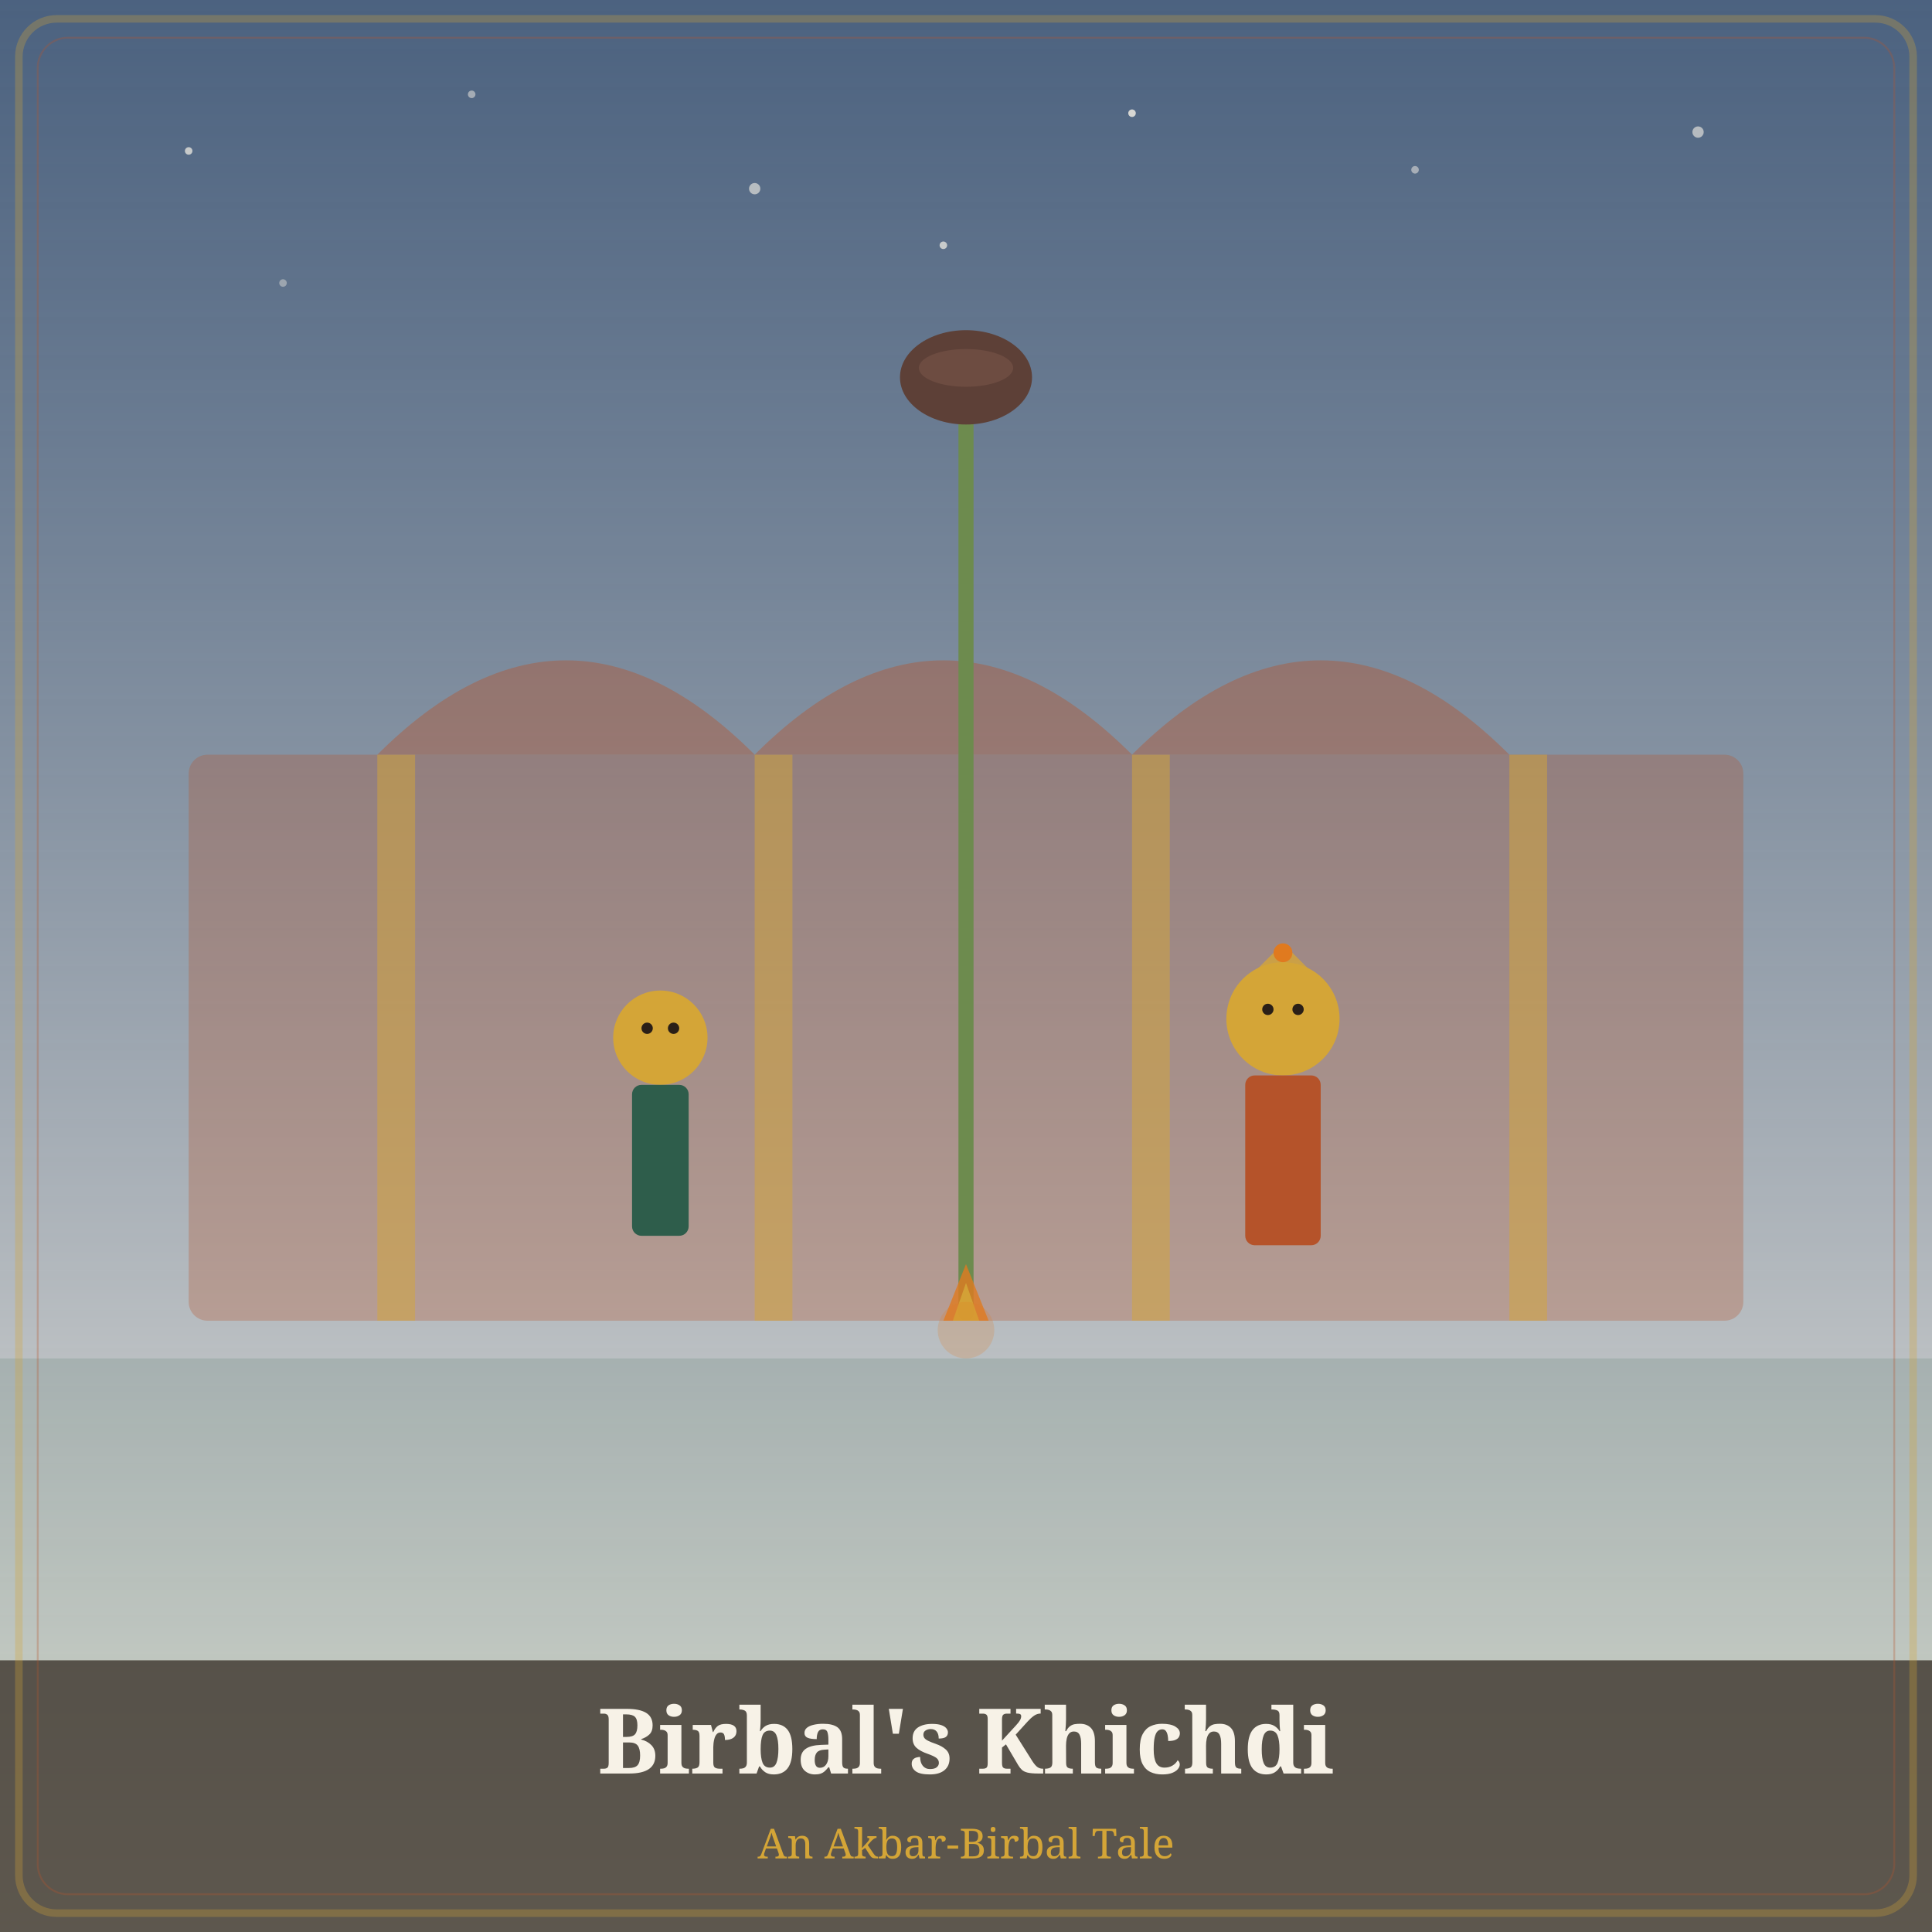
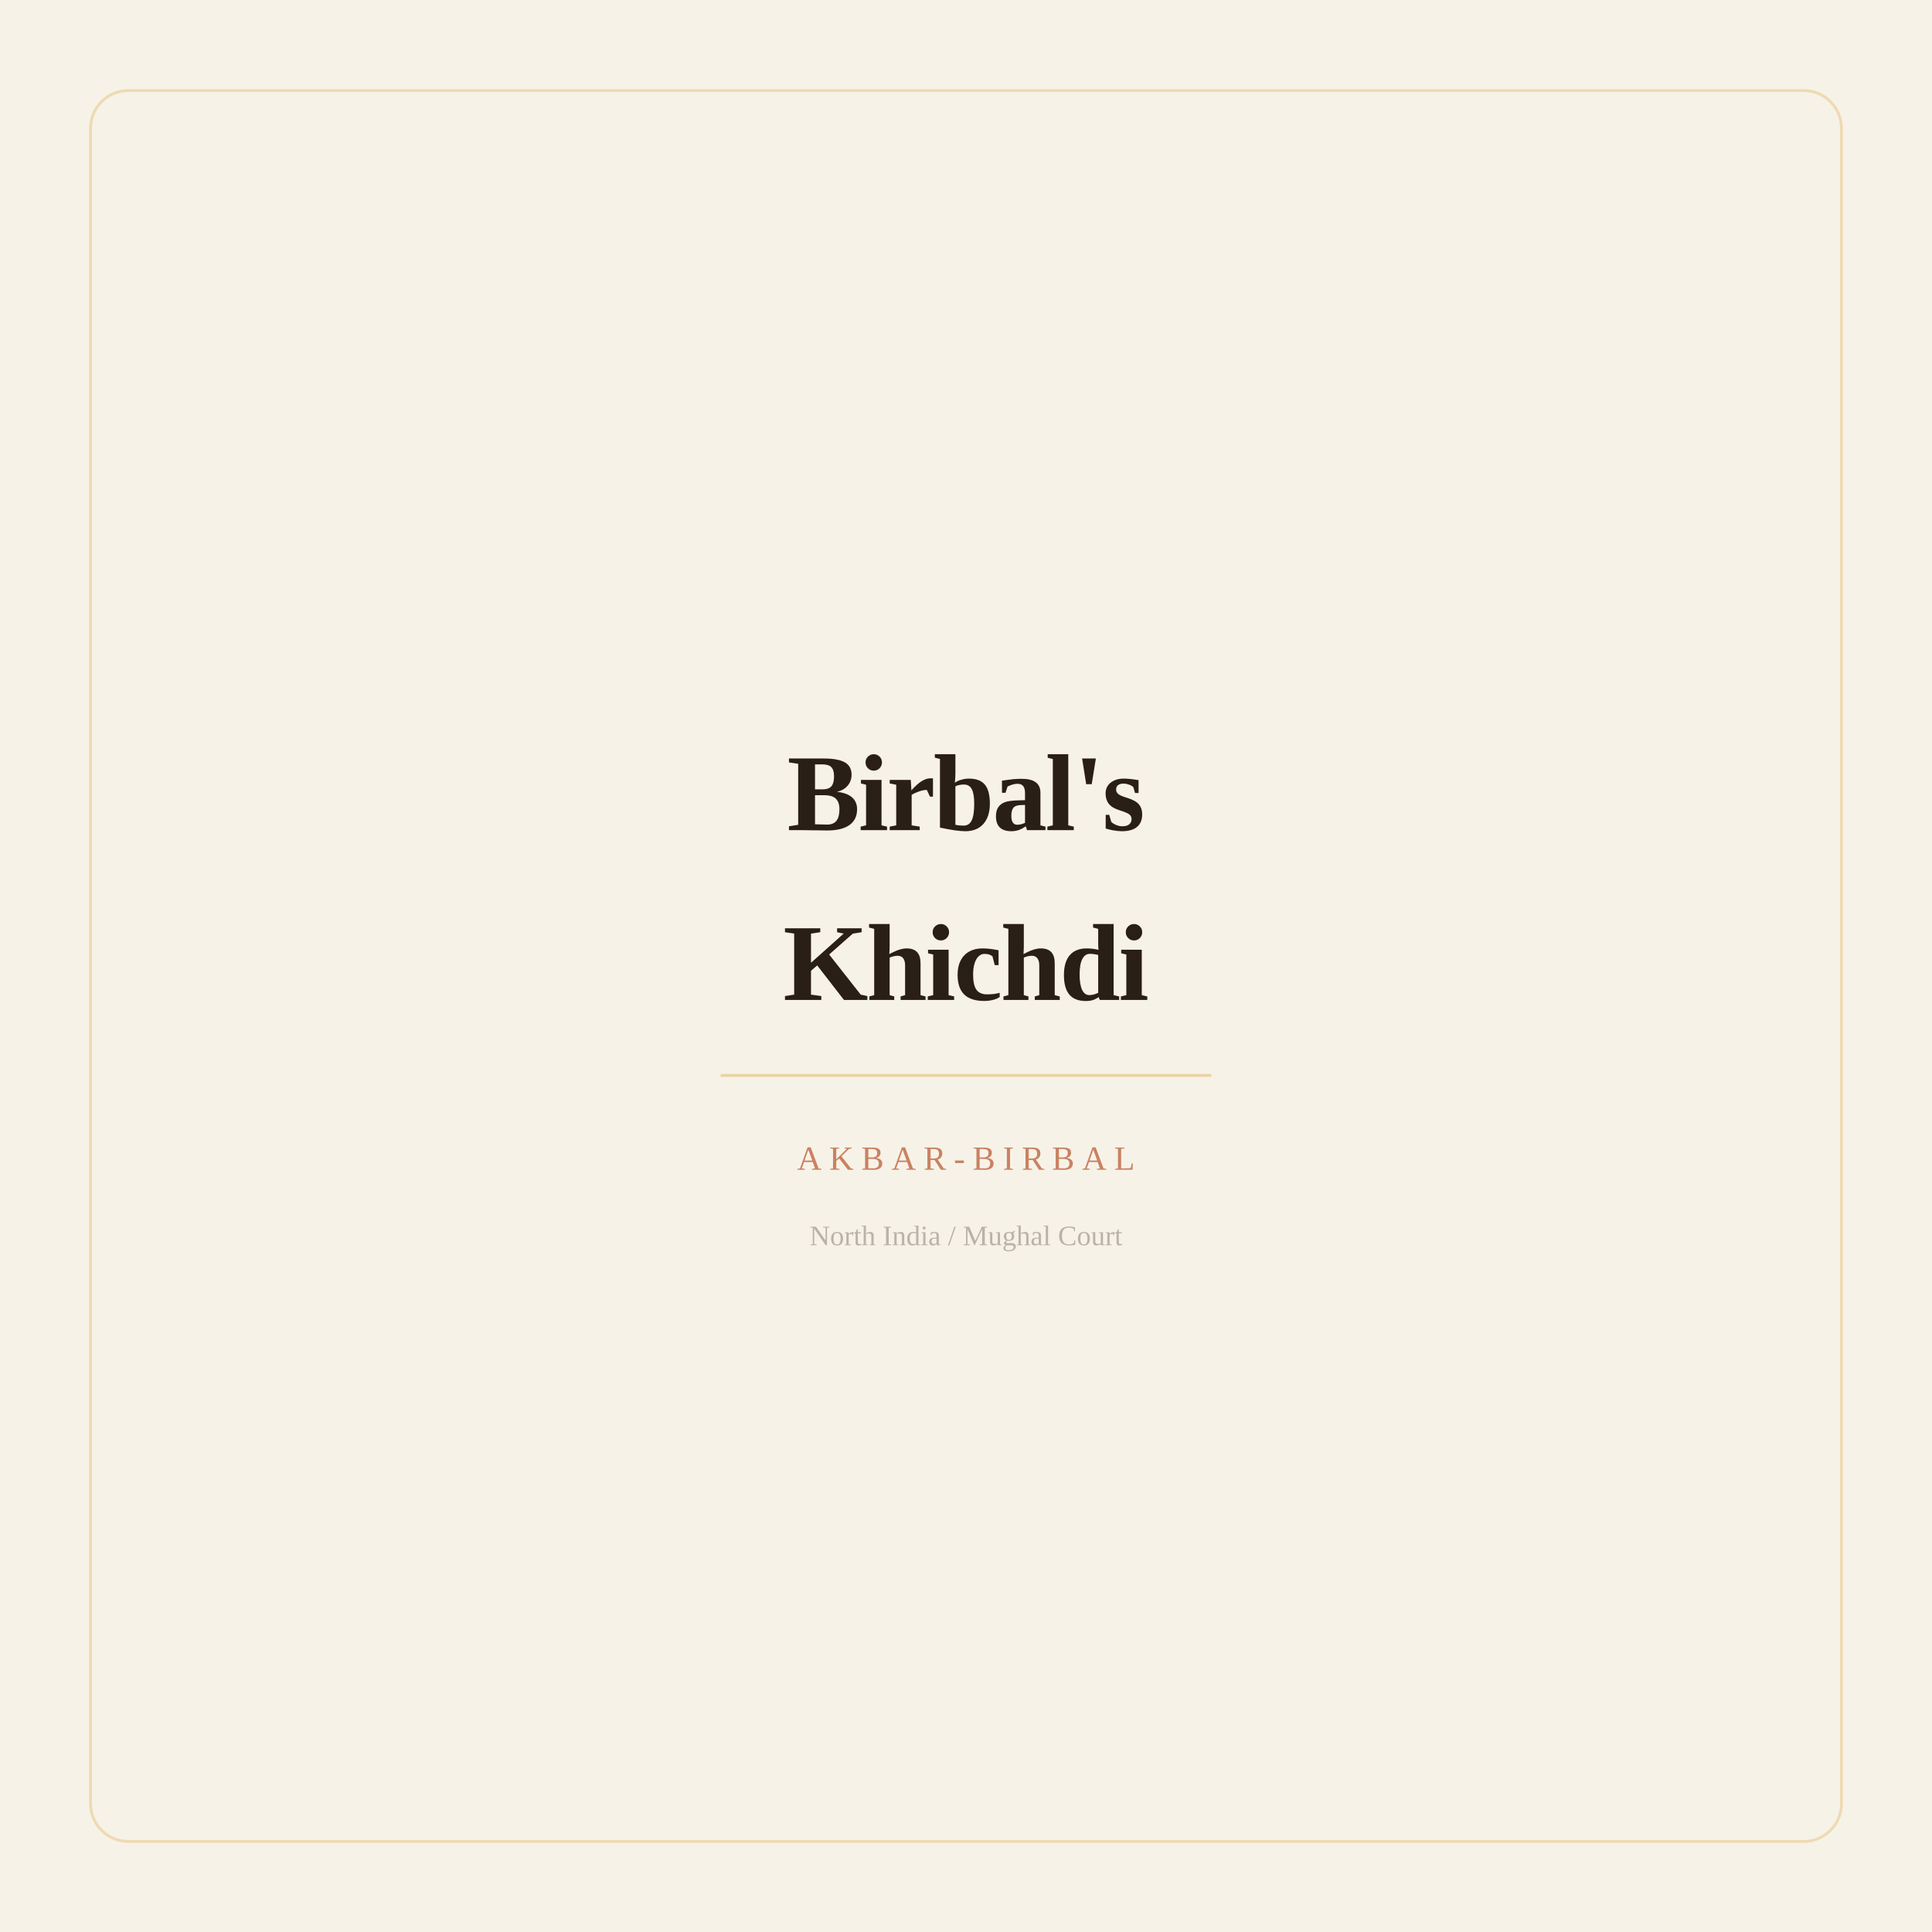
<svg xmlns="http://www.w3.org/2000/svg" viewBox="0 0 1024 1024">
-   <defs>
-     <linearGradient id="night" x1="0%" y1="0%" x2="0%" y2="100%">
-       <stop offset="0%" style="stop-color:#1E3A5F;stop-opacity:0.8" />
-       <stop offset="100%" style="stop-color:#F7F2E7;stop-opacity:1" />
-     </linearGradient>
-   </defs>
-   <rect width="1024" height="1024" fill="url(#night)" />
-   <circle cx="100" cy="80" r="2" fill="#F7F2E7" opacity="0.7" />
-   <circle cx="250" cy="50" r="2" fill="#F7F2E7" opacity="0.5" />
-   <circle cx="400" cy="100" r="3" fill="#F7F2E7" opacity="0.6" />
-   <circle cx="600" cy="60" r="2" fill="#F7F2E7" opacity="0.8" />
-   <circle cx="750" cy="90" r="2" fill="#F7F2E7" opacity="0.5" />
-   <circle cx="900" cy="70" r="3" fill="#F7F2E7" opacity="0.6" />
-   <circle cx="150" cy="150" r="2" fill="#F7F2E7" opacity="0.4" />
-   <circle cx="500" cy="130" r="2" fill="#F7F2E7" opacity="0.7" />
-   <rect x="100" y="400" width="824" height="300" fill="#B5532A" opacity="0.3" rx="10" />
-   <path d="M200 400 Q300 300 400 400" fill="#B5532A" opacity="0.4" />
-   <path d="M400 400 Q500 300 600 400" fill="#B5532A" opacity="0.4" />
-   <path d="M600 400 Q700 300 800 400" fill="#B5532A" opacity="0.4" />
-   <rect x="200" y="400" width="20" height="300" fill="#D4A537" opacity="0.5" />
-   <rect x="400" y="400" width="20" height="300" fill="#D4A537" opacity="0.5" />
-   <rect x="600" y="400" width="20" height="300" fill="#D4A537" opacity="0.5" />
-   <rect x="800" y="400" width="20" height="300" fill="#D4A537" opacity="0.5" />
-   <rect x="508" y="200" width="8" height="500" fill="#6D8B4E" rx="4" />
-   <ellipse cx="512" cy="200" rx="35" ry="25" fill="#5D4037" />
-   <ellipse cx="512" cy="195" rx="25" ry="10" fill="#6D4C41" />
-   <polygon points="500,700 512,670 524,700" fill="#E07A1F" opacity="0.8" />
-   <polygon points="505,700 512,680 519,700" fill="#D4A537" opacity="0.9" />
-   <circle cx="512" cy="705" r="15" fill="#E07A1F" opacity="0.2" />
-   <circle cx="350" cy="550" r="25" fill="#D4A537" />
-   <rect x="335" y="575" width="30" height="80" rx="5" fill="#2E5D4B" />
-   <circle cx="343" cy="545" r="3" fill="#2A1F17" />
-   <circle cx="357" cy="545" r="3" fill="#2A1F17" />
-   <circle cx="680" cy="540" r="30" fill="#D4A537" />
-   <rect x="660" y="570" width="40" height="90" rx="5" fill="#B5532A" />
-   <polygon points="660,520 680,500 700,520" fill="#D4A537" opacity="0.8" />
-   <circle cx="680" cy="505" r="5" fill="#E07A1F" />
-   <circle cx="672" cy="535" r="3" fill="#2A1F17" />
-   <circle cx="688" cy="535" r="3" fill="#2A1F17" />
-   <rect x="0" y="720" width="1024" height="304" fill="#2E5D4B" opacity="0.15" />
-   <rect x="0" y="880" width="1024" height="144" fill="#2A1F17" opacity="0.7" />
-   <text x="512" y="940" text-anchor="middle" font-family="Georgia, serif" font-size="48" fill="#F7F2E7" font-weight="bold">Birbal's Khichdi</text>
-   <text x="512" y="985" text-anchor="middle" font-family="Georgia, serif" font-size="22" fill="#D4A537">An Akbar-Birbal Tale</text>
-   <rect x="10" y="10" width="1004" height="1004" rx="20" fill="none" stroke="#D4A537" stroke-width="4" opacity="0.3" />
-   <rect x="20" y="20" width="984" height="984" rx="16" fill="none" stroke="#B5532A" stroke-width="1" opacity="0.3" />
+   <rect width="1024" height="1024" fill="#F7F2E7" />
+   <rect x="48" y="48" width="928" height="928" rx="20" fill="none" stroke="#D4A537" stroke-width="1.5" opacity="0.3" />
+   <text x="512" y="440" text-anchor="middle" font-family="Georgia, 'Times New Roman', serif" font-size="58" fill="#2A1F17" font-weight="bold" letter-spacing="-1">Birbal's</text>
+   <text x="512" y="530" text-anchor="middle" font-family="Georgia, 'Times New Roman', serif" font-size="58" fill="#2A1F17" font-weight="bold" letter-spacing="-1">Khichdi</text>
+   <line x1="382" y1="570" x2="642" y2="570" stroke="#D4A537" stroke-width="1.5" opacity="0.4" />
+   <text x="512" y="620" text-anchor="middle" font-family="Georgia, 'Times New Roman', serif" font-size="18" fill="#B5532A" letter-spacing="4" opacity="0.7">AKBAR-BIRBAL</text>
+   <text x="512" y="660" text-anchor="middle" font-family="Georgia, 'Times New Roman', serif" font-size="15" fill="#2A1F17" opacity="0.3">North India / Mughal Court</text>
</svg>
